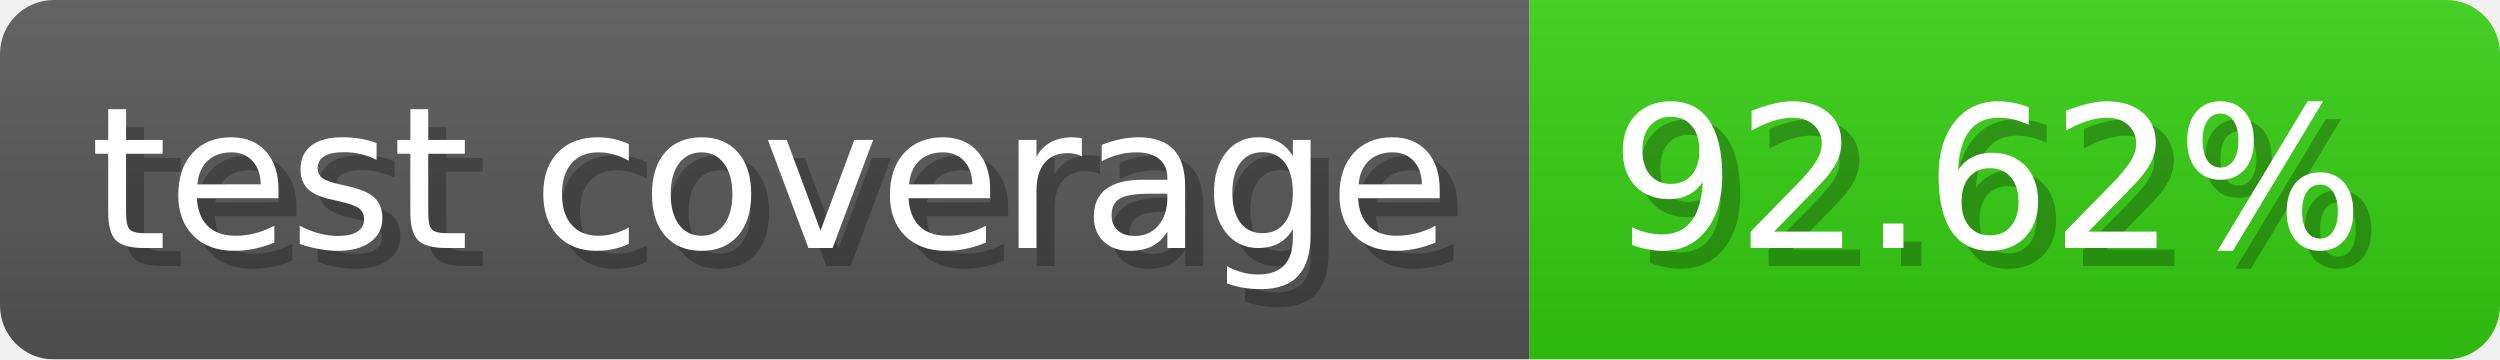
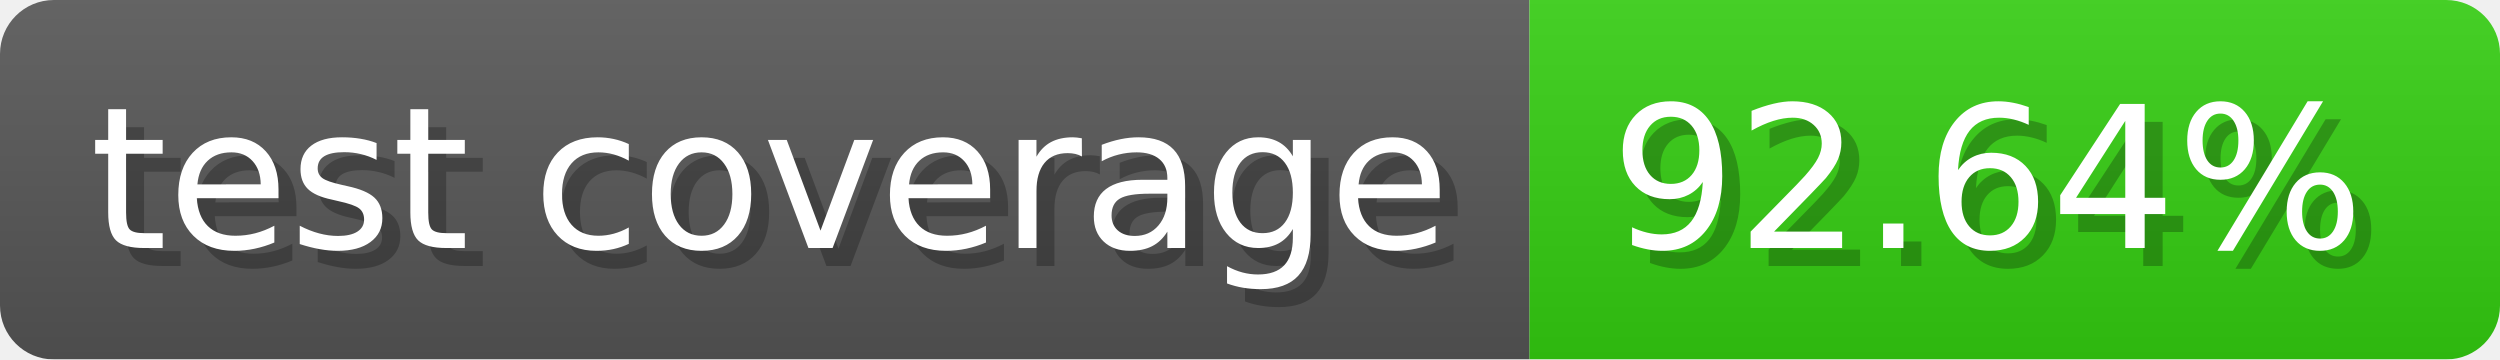
- <svg xmlns="http://www.w3.org/2000/svg" width="139.1" height="20" viewBox="0 0 1391 200" role="img" aria-label="test coverage: 92.62%">
+ <svg xmlns="http://www.w3.org/2000/svg" width="139.1" height="20" viewBox="0 0 1391 200" role="img" aria-label="test coverage: 92.64%">
  <linearGradient id="a" x2="0" y2="100%">
    <stop offset="0" stop-opacity=".1" stop-color="#EEE" />
    <stop offset="1" stop-opacity=".1" />
  </linearGradient>
  <mask id="m">
    <rect width="1391" height="200" rx="30" fill="#FFF" />
  </mask>
  <g mask="url(#m)">
    <rect width="851" height="200" fill="#555" />
    <rect width="540" height="200" fill="#3C1" x="851" />
    <rect width="1391" height="200" fill="url(#a)" />
  </g>
  <g aria-hidden="true" fill="#fff" text-anchor="start" font-family="Verdana,DejaVu Sans,sans-serif" font-size="110">
    <text x="60" y="148" textLength="751" fill="#000" opacity="0.25">test coverage</text>
    <text x="50" y="138" textLength="751">test coverage</text>
-     <text x="906" y="148" textLength="440" fill="#000" opacity="0.25">92.62%</text>
-     <text x="896" y="138" textLength="440">92.62%</text>
+     <text x="906" y="148" textLength="440" fill="#000" opacity="0.25">92.64%</text>
+     <text x="896" y="138" textLength="440">92.64%</text>
  </g>
</svg>
